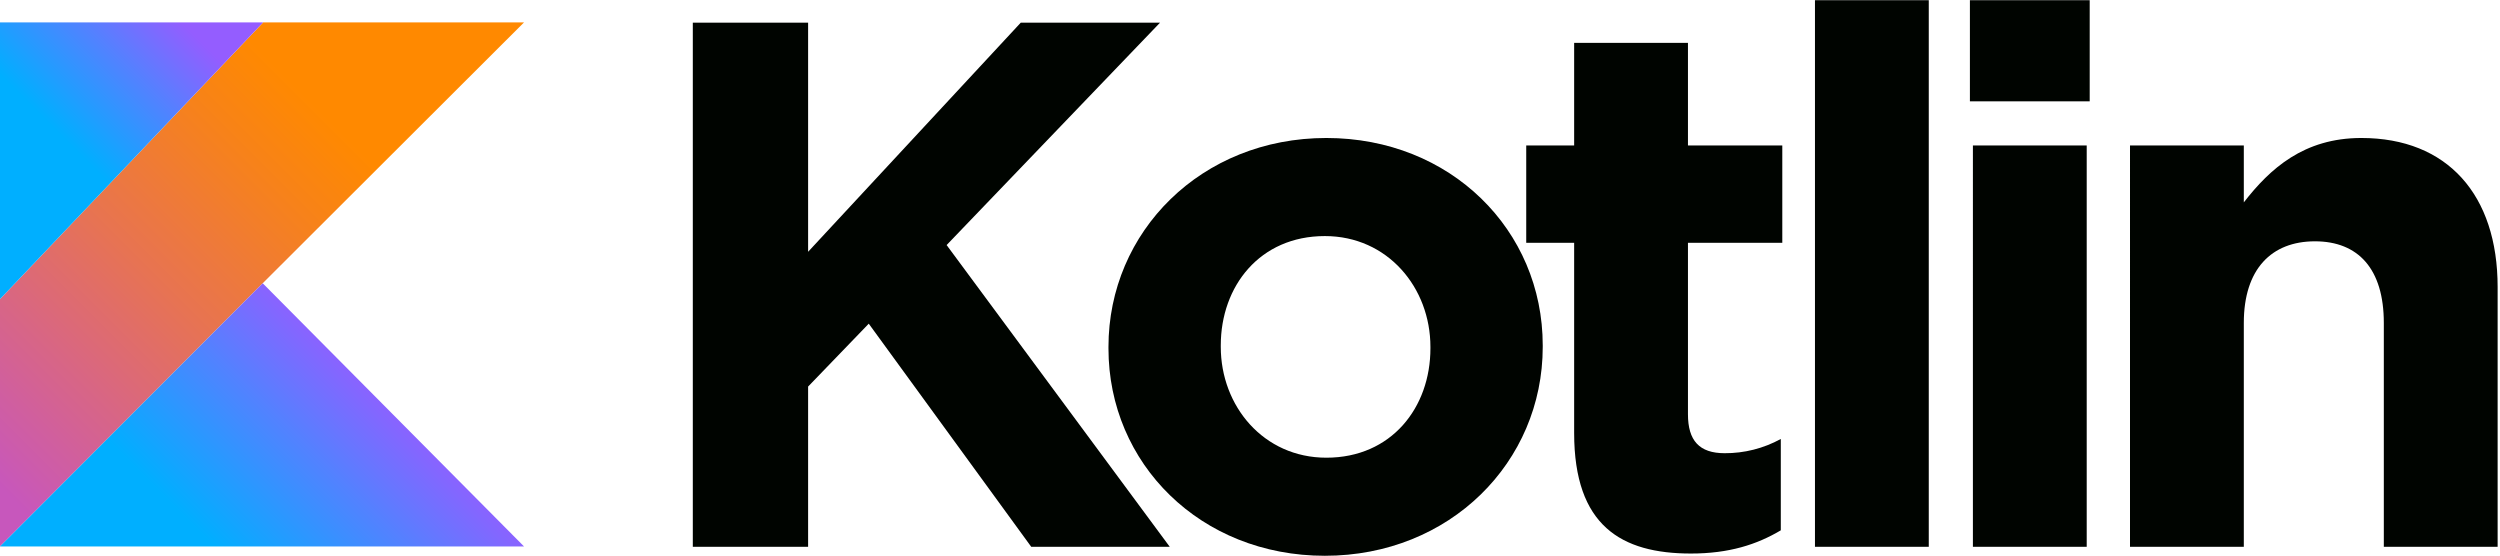
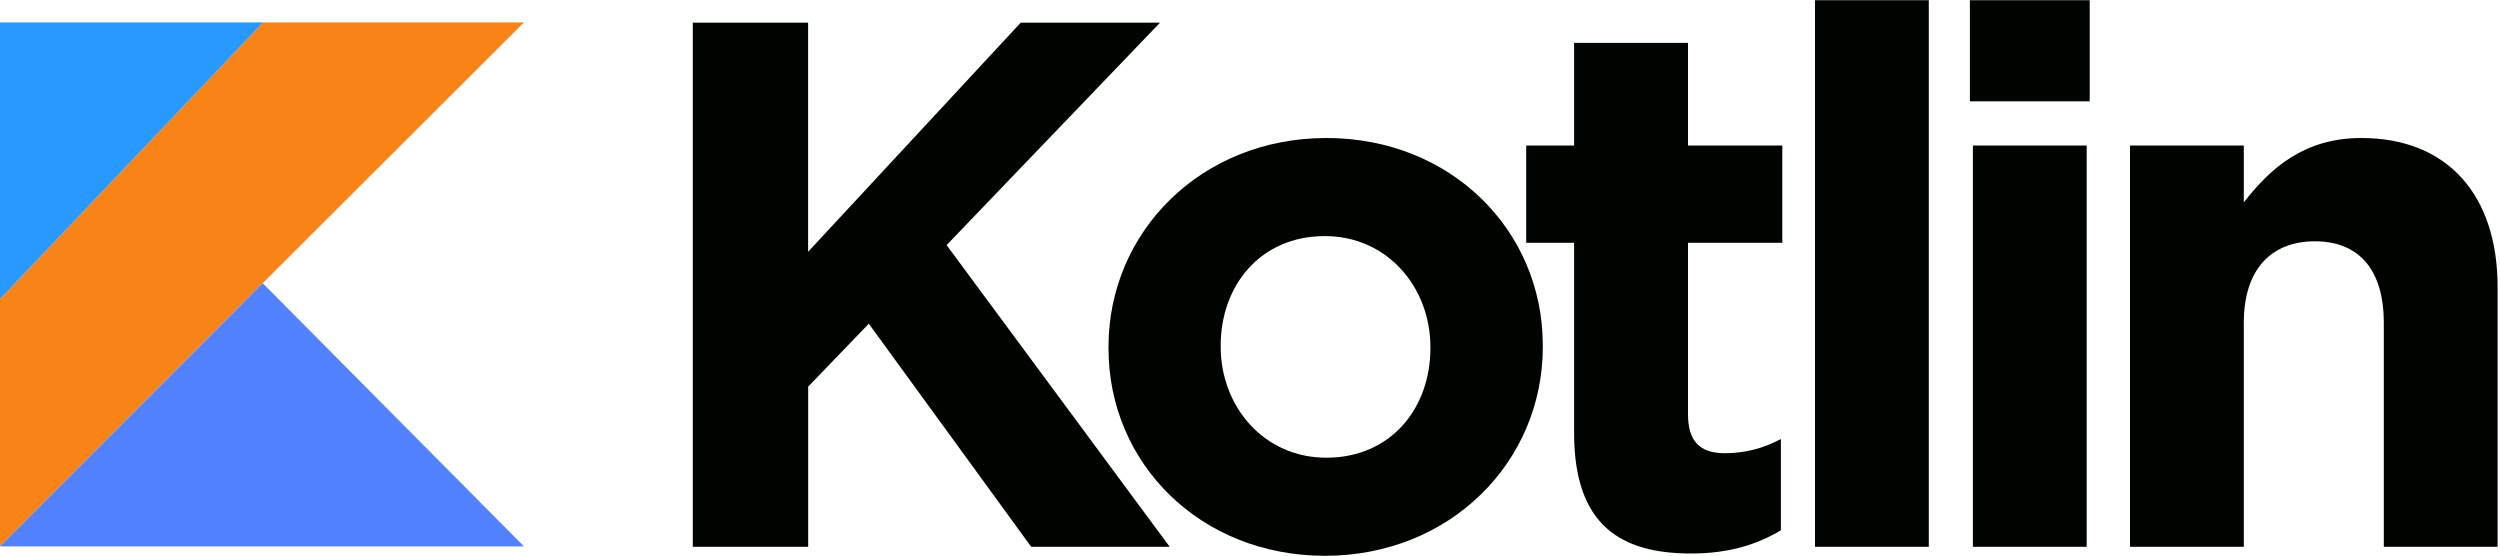
- <svg xmlns="http://www.w3.org/2000/svg" xmlns:xlink="http://www.w3.org/1999/xlink" height="556" viewBox="0 0 675 150" width="2500">
-   <linearGradient id="a" gradientUnits="userSpaceOnUse" x1="-23.82" x2="107.837" y1="136.073" y2="4.415">
-     <stop offset=".108" stop-color="#c757bc" />
-     <stop offset=".173" stop-color="#cd5ca9" />
-     <stop offset=".492" stop-color="#e8744f" />
-     <stop offset=".716" stop-color="#f88316" />
-     <stop offset=".823" stop-color="#ff8900" />
-   </linearGradient>
-   <linearGradient id="b" gradientUnits="userSpaceOnUse" x1="45.154" x2="109.326" y1="173.003" y2="108.83">
-     <stop offset=".296" stop-color="#00afff" />
-     <stop offset=".694" stop-color="#5282ff" />
-     <stop offset="1" stop-color="#945dff" />
-   </linearGradient>
-   <linearGradient id="c" x1="-1.699" x2="43.319" xlink:href="#b" y1="45.044" y2=".026" />
-   <g fill="#000400">
-     <path d="m187.058 6.065h31.132v61.86l57.412-61.86h37.601l-57.614 60.04 60.242 81.47h-37.399l-43.867-60.242-16.375 16.98v43.261h-31.132z" />
-     <path d="m299.286 94.002v-.402c0-31.133 25.068-56.403 58.828-56.403 33.558 0 58.424 24.866 58.424 55.998v.405c0 31.132-25.068 56.4-58.828 56.4-33.558 0-58.424-24.865-58.424-55.998zm86.928 0v-.402c0-15.972-11.523-29.92-28.504-29.92-17.588 0-28.1 13.543-28.1 29.515v.405c0 15.97 11.523 29.918 28.504 29.918 17.588 0 28.1-13.544 28.1-29.516z" />
-     <path d="m425.02 116.847v-51.348h-12.938v-26.279h12.938v-27.697h30.728v27.696h25.472v26.28h-25.472v46.295c0 7.074 3.032 10.512 9.906 10.512a31.232 31.232 0 0 0 15.161-3.843v24.664c-6.469 3.841-13.948 6.267-24.258 6.267-18.8 0-31.537-7.48-31.537-32.547zm65.02-116.847h30.728v147.574h-30.728zm41.835 0h32.344v27.291h-32.344zm.81 39.219h30.727v108.355h-30.728zm42.416 0h30.728v15.363c7.076-9.097 16.173-17.385 31.738-17.385 23.249 0 36.793 15.364 36.793 40.23v70.147h-30.728v-60.444c0-14.555-6.874-22.035-18.599-22.035-11.726 0-19.204 7.48-19.204 22.035v60.444h-30.729z" />
+ <svg xmlns="http://www.w3.org/2000/svg" version="1.1" id="Calque_1" x="0px" y="0px" viewBox="0 0 2500 556" style="enable-background:new 0 0 2500 556;" xml:space="preserve">
+   <style type="text/css">
+ 	.st0{fill:#000400;}
+ 	.st1{fill:#F88316;}
+ 	.st2{fill:#5282FF;}
+ 	.st3{fill:#2899FF;}
+ </style>
+   <g>
+     <path class="st0" d="M692.8,22.7h115.3v229.1l212.6-229.1H1160L946.6,245.1l223.1,301.7h-138.5L868.8,323.7l-60.6,62.9v160.2H692.8   V22.7z" />
+     <path class="st0" d="M1108.5,348.4v-1.5c0-115.3,92.8-208.9,217.9-208.9c124.3,0,216.4,92.1,216.4,207.4v1.5   c0,115.3-92.8,208.9-217.9,208.9C1200.6,555.8,1108.5,463.7,1108.5,348.4z M1430.4,348.4v-1.5c0-59.2-42.7-110.8-105.6-110.8   c-65.1,0-104.1,50.2-104.1,109.3v1.5c0,59.1,42.7,110.8,105.6,110.8C1391.5,457.7,1430.4,407.5,1430.4,348.4z" />
+     <path class="st0" d="M1574.1,433V242.8h-47.9v-97.3h47.9V42.9H1688v102.6h94.3v97.3H1688v171.5c0,26.2,11.2,38.9,36.7,38.9   c19.6,0.1,38.9-4.8,56.2-14.2v91.3c-24,14.2-51.7,23.2-89.8,23.2C1621.3,553.5,1574.1,525.8,1574.1,433L1574.1,433z M1815,0.2   h113.8v546.6H1815L1815,0.2z M1969.9,0.2h119.8v101.1h-119.8V0.2z M1972.9,145.5h113.8v401.3h-113.8L1972.9,145.5z M2130,145.5   h113.8v56.9c26.2-33.7,59.9-64.4,117.5-64.4c86.1,0,136.3,56.9,136.3,149v259.8h-113.8V322.9c0-53.9-25.5-81.6-68.9-81.6   c-43.4,0-71.1,27.7-71.1,81.6v223.9H2130L2130,145.5z" />
  </g>
-   <path d="m71.035 5.994-71.035 74.702v66.781l70.932-71.057 70.551-70.426z" fill="url(#a)" />
-   <path d="m0 147.477 70.932-71.057 70.551 71.057z" fill="url(#b)" />
-   <path d="m0 5.994h71.035l-71.035 74.702z" fill="url(#c)" />
+   <path class="st1" d="M263.1,22.4L0,299.1v247.3l262.7-263.2L524,22.4L263.1,22.4z" />
+   <path class="st2" d="M0,546.4l262.7-263.2L524,546.4H0z" />
+   <path class="st3" d="M0,22.4h263.1L0,299.1V22.4z" />
</svg>
